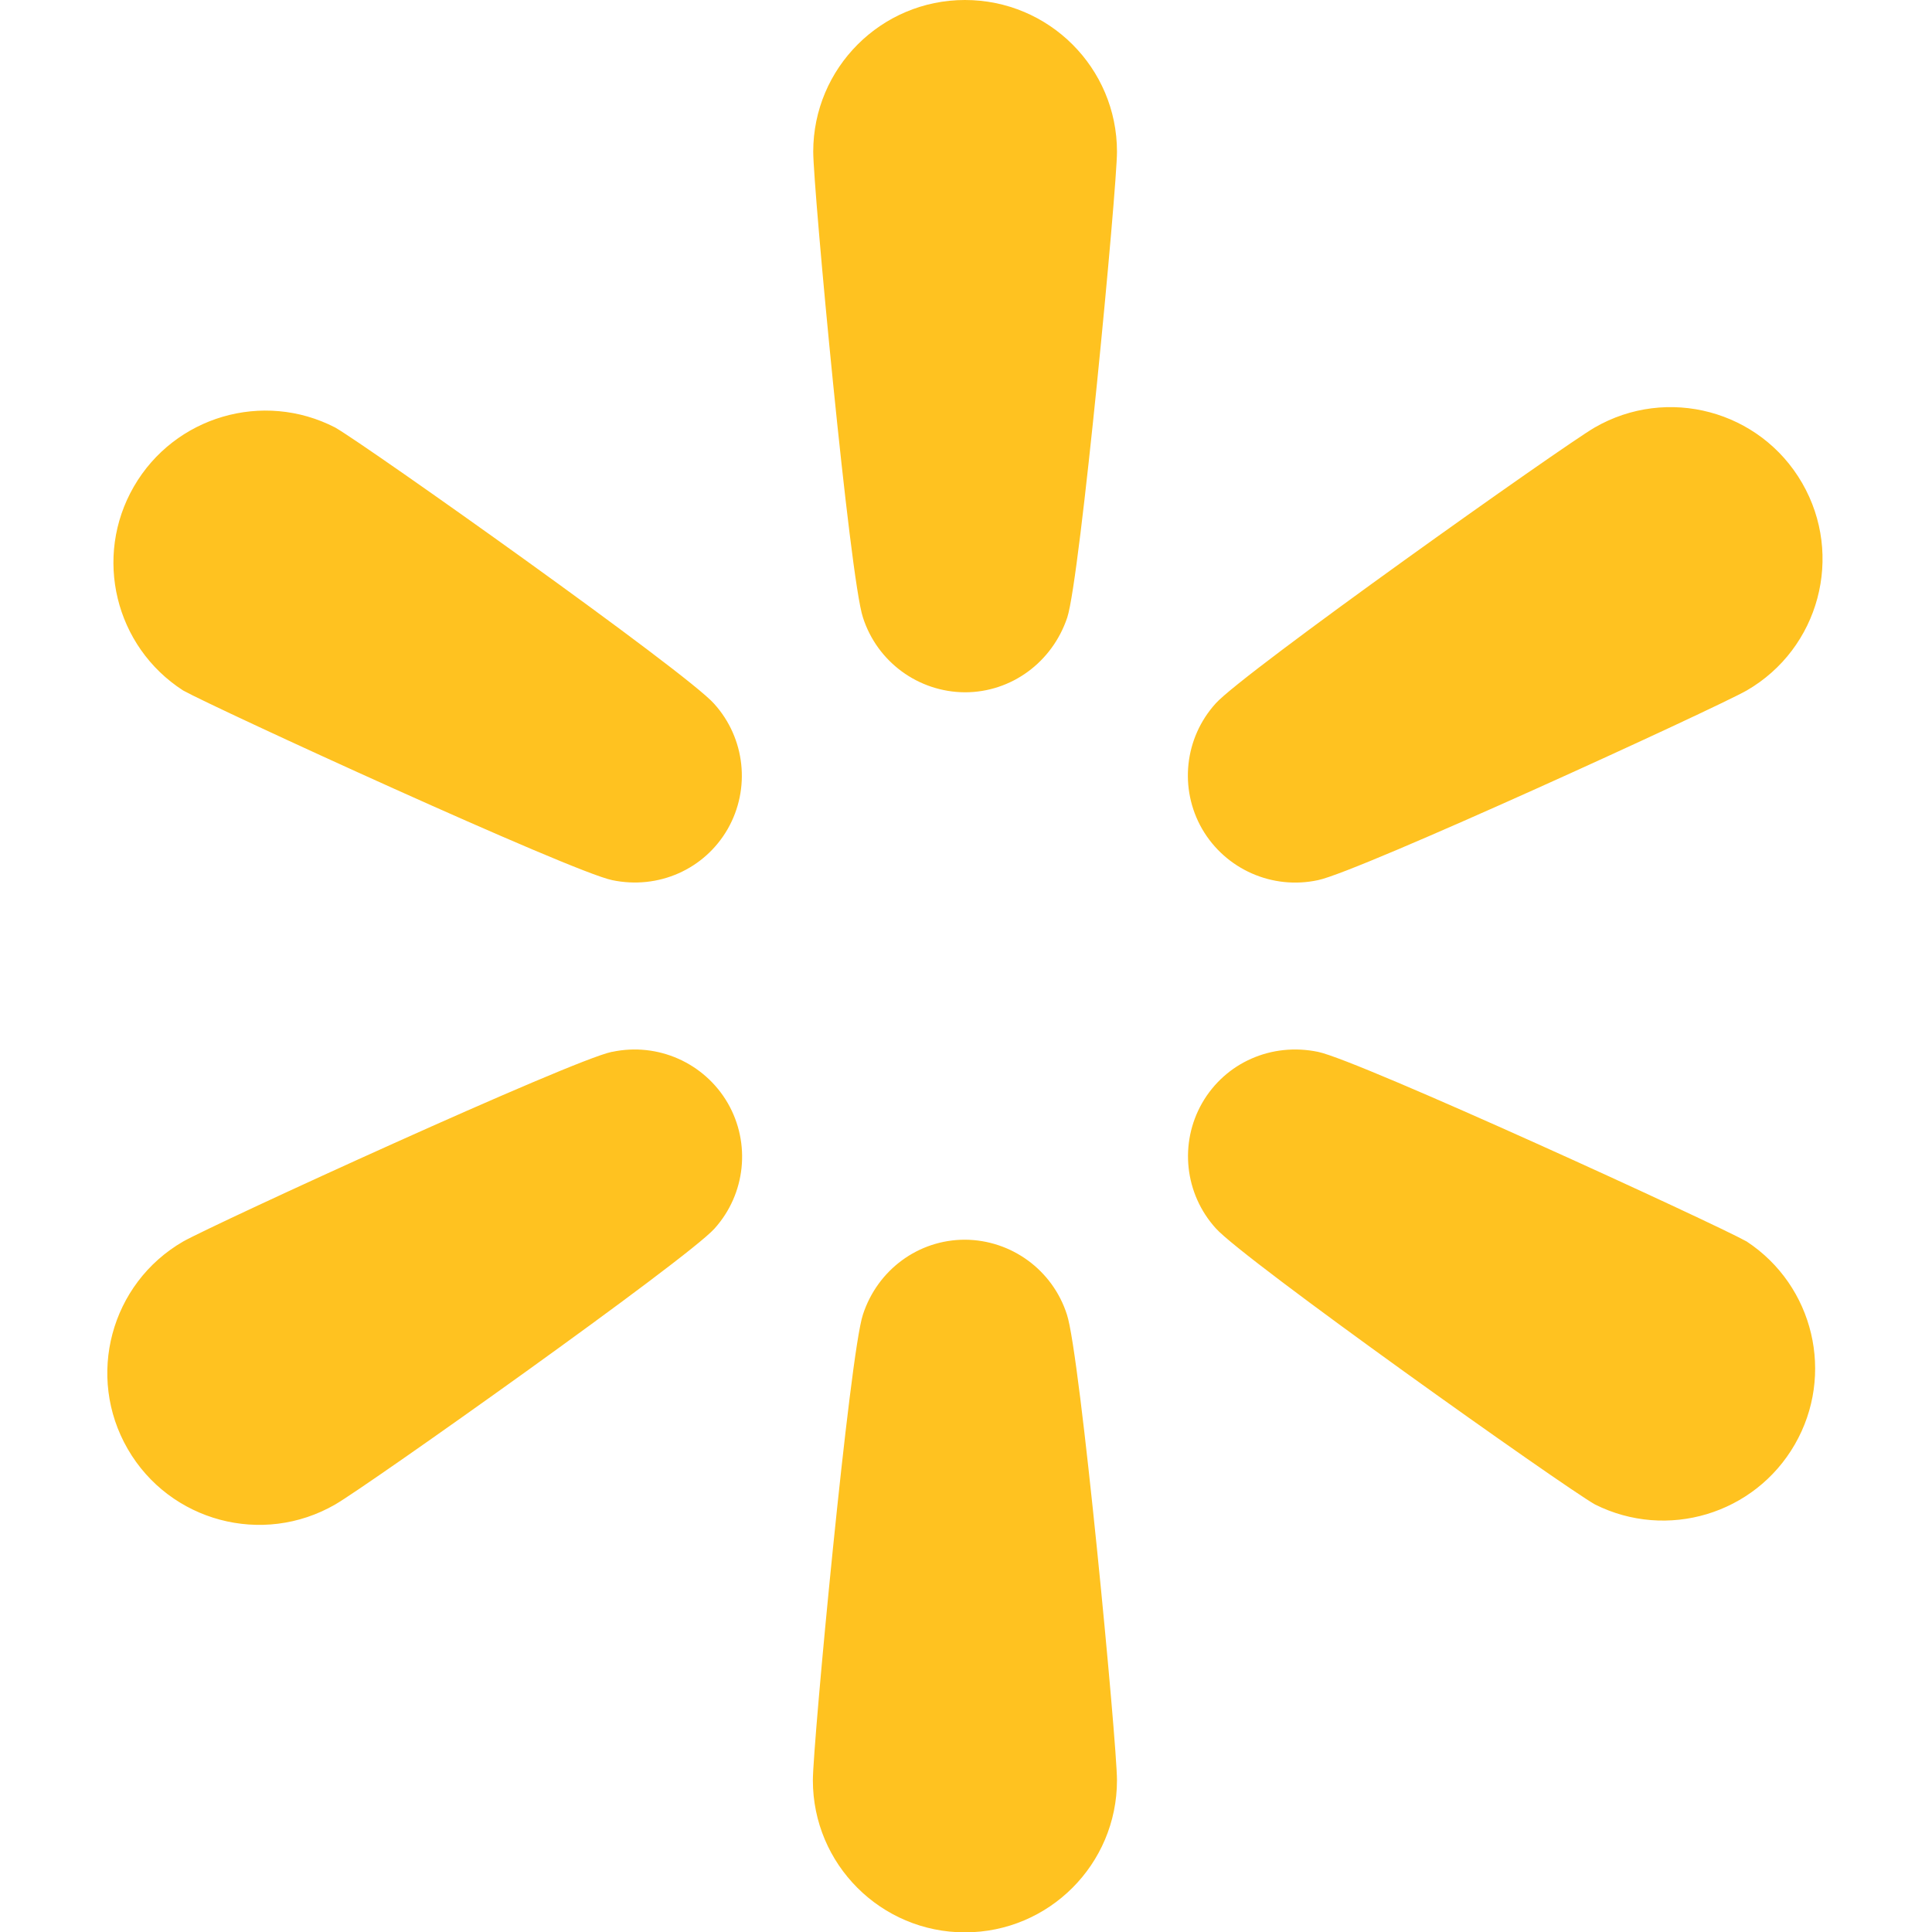
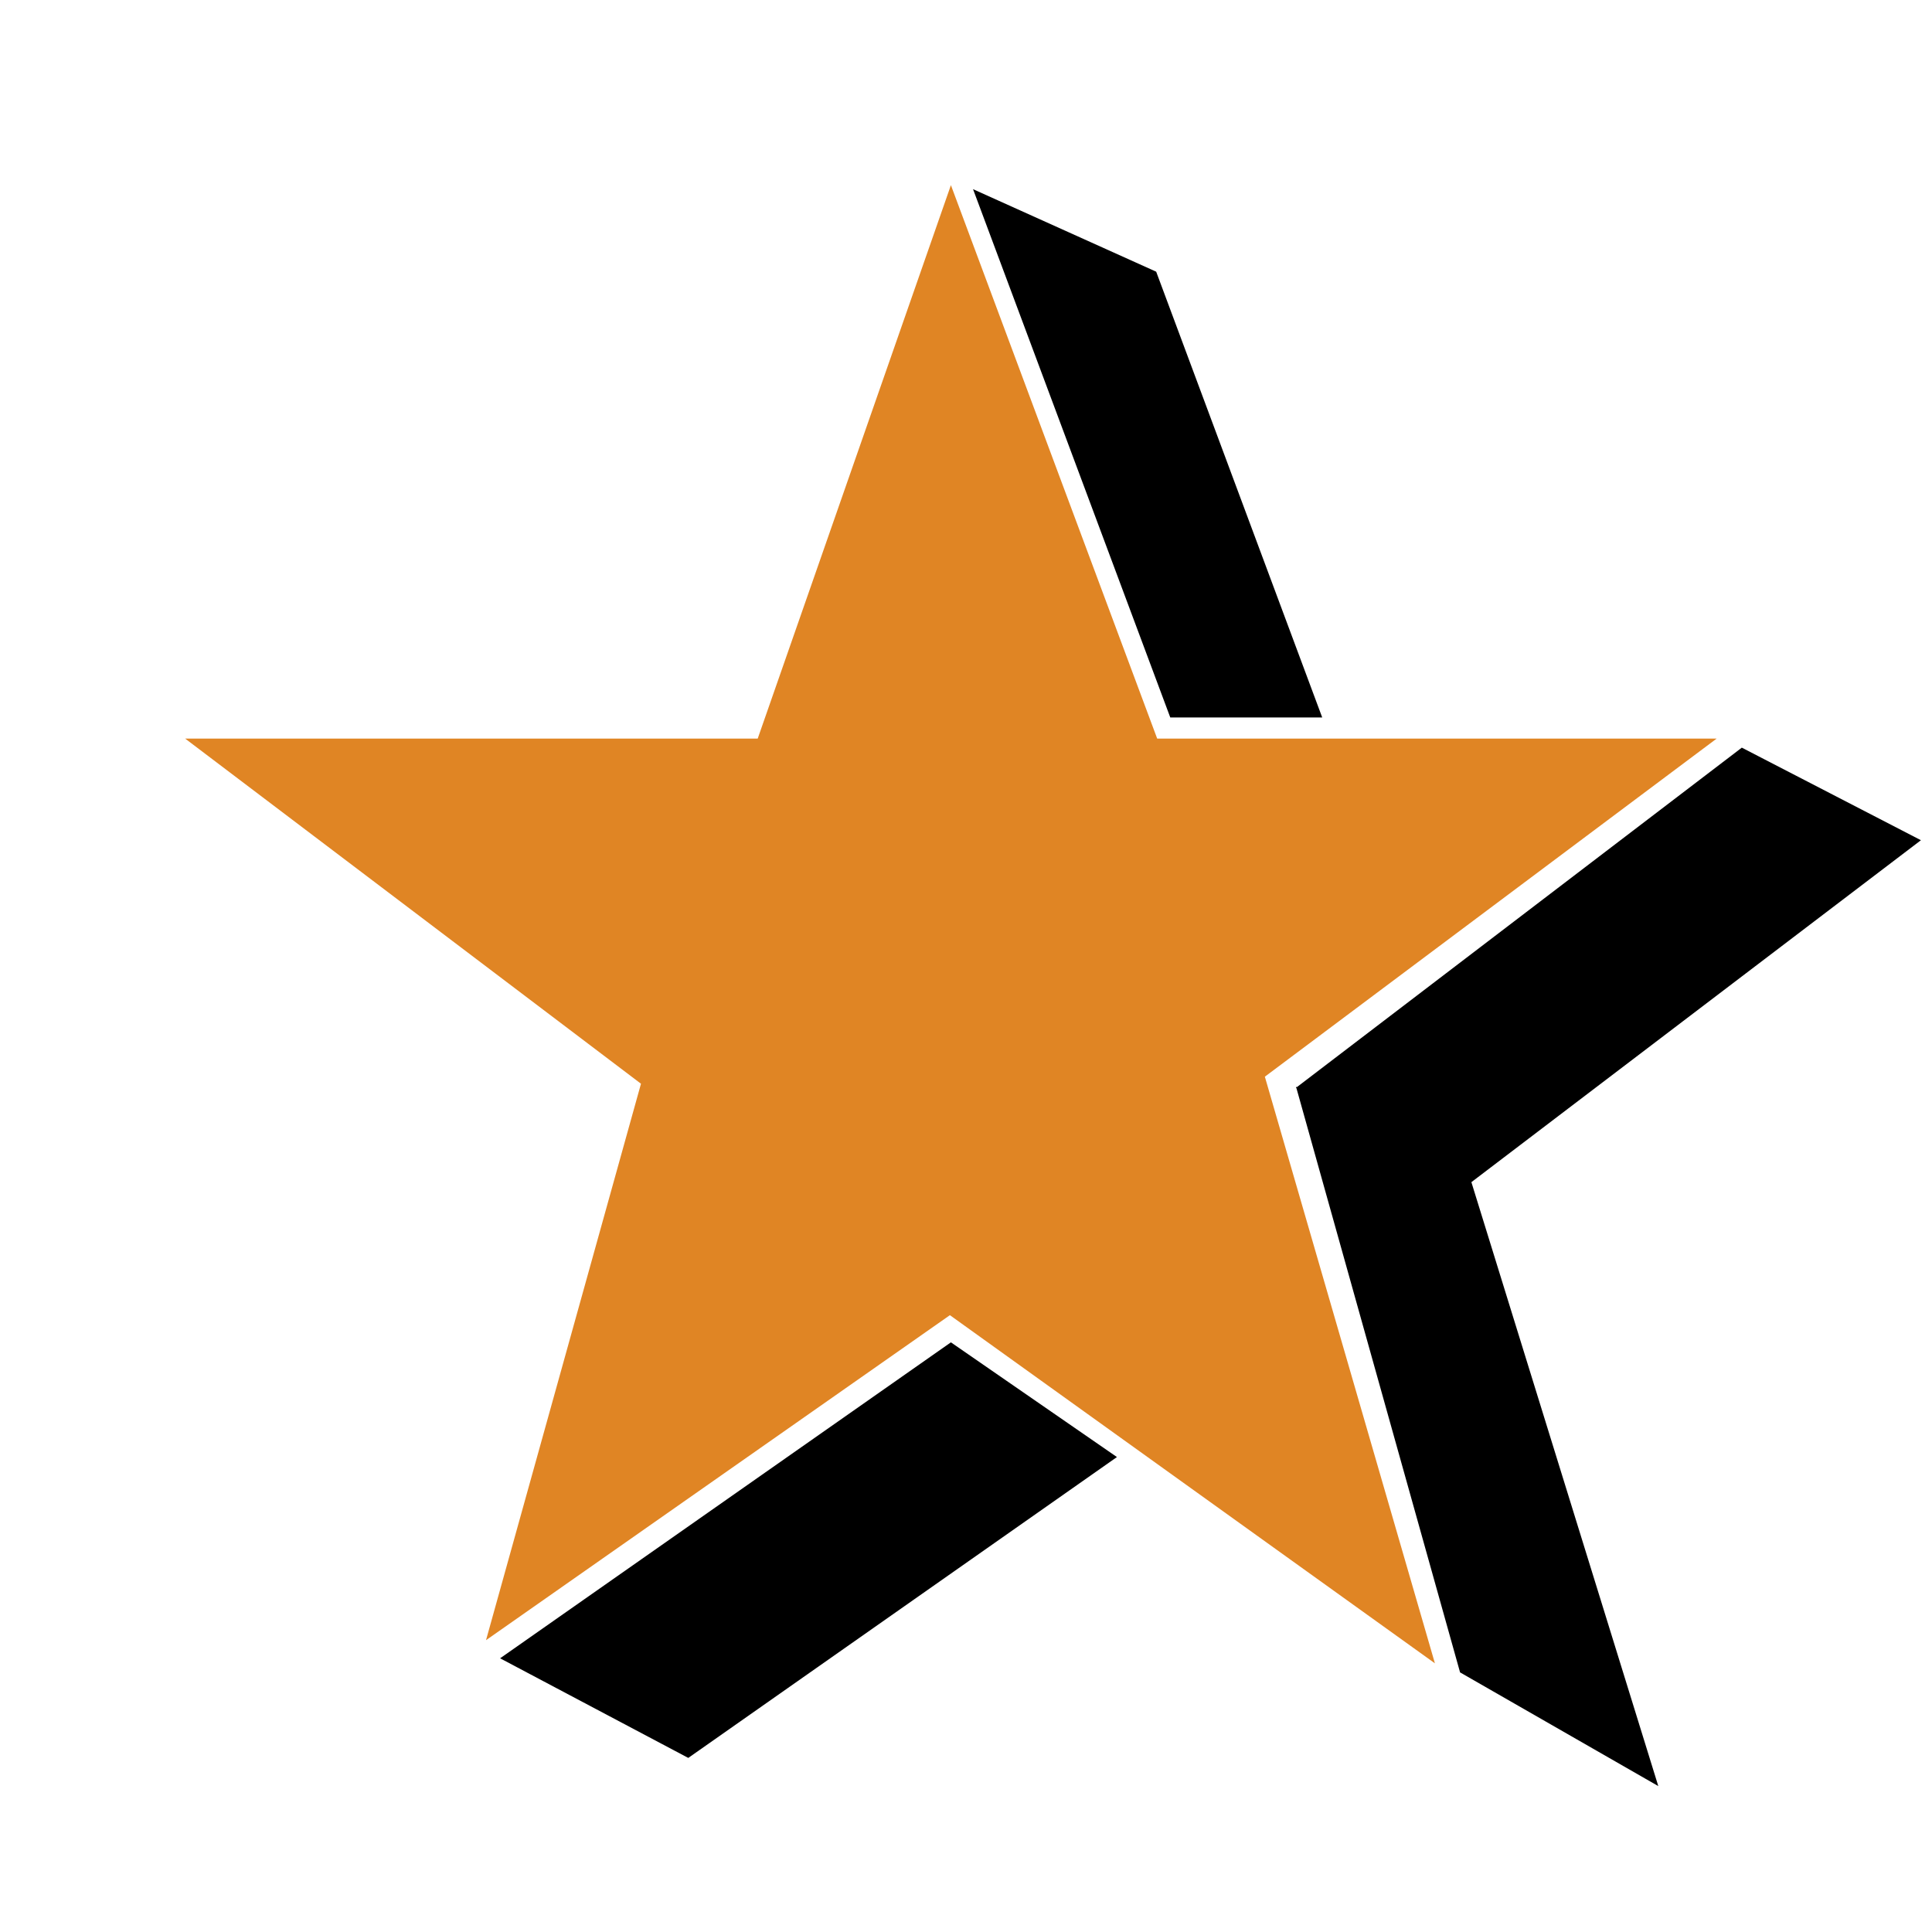
- <svg xmlns="http://www.w3.org/2000/svg" width="540" height="540" fill="none">
-   <path fill="#FFC220" d="M368.4 246c11.3-2.3 111-48 119.8-53a42.4 42.4 0 1 0-42.5-73.5c-8.8 5.1-98.2 68.5-105.9 77.1a30 30 0 0 0-3.8 35.1 30.1 30.1 0 0 0 32.4 14.3ZM488.2 347c-8.9-5-108.5-50.7-119.8-53-13-2.7-25.9 3-32.4 14.3a30 30 0 0 0 3.8 35c7.7 8.7 97 72.1 106 77.2a42.5 42.5 0 0 0 42.4-73.5ZM269.7 346.5c-13 0-24.4 8.4-28.5 20.9-3.7 10.9-14 120-14 130.2a42.4 42.4 0 0 0 85 0c0-10.3-10.3-119.3-14-130.2a30.1 30.1 0 0 0-28.5-20.9ZM171 294c-11.2 2.3-110.9 48-119.8 53a42.4 42.4 0 1 0 42.5 73.5c8.9-5.1 98.3-68.5 106-77.1a30 30 0 0 0 3.7-35.1 30.1 30.1 0 0 0-32.3-14.3ZM93.7 119.5A42.5 42.5 0 0 0 51.2 193c9 5 108.6 50.7 119.9 53 12.9 2.7 25.8-3 32.3-14.3a30 30 0 0 0-3.8-35c-7.6-8.7-97-72.1-105.9-77.2ZM269.7 0c-23.4 0-42.4 19-42.4 42.4 0 10.3 10.2 119.3 13.9 130.2a30.1 30.1 0 0 0 28.5 20.9c13 0 24.4-8.4 28.6-20.9 3.6-10.9 13.9-120 13.9-130.2 0-23.4-19-42.4-42.5-42.4Z" />
+ <svg xmlns="http://www.w3.org/2000/svg" xml:space="preserve" viewBox="0 0 192 192">
+   <path fill="#e08524" d="M75.3 73.4H18.4l45.3 34.3L48.3 163l46.1-32.3 48.2 34.6-16.9-58.3 44.9-33.6H115l-20.5-55-19.2 55z" />
+   <path d="m96.7 18.8 18.2 8.2 16.5 44.3h-15.1L96.7 18.8zm-47 146 18.7 9.9 42.6-29.9-16.5-11.4-44.8 31.4zm79.1-56.8 17.4 9.4 18.6 60.1-19.7-11.3-16.3-58.2z" />
+   <path d="m173.1 74.3 17.8 9.2-44.7 34-17.4-9.4 44.3-33.8z" />
</svg>
